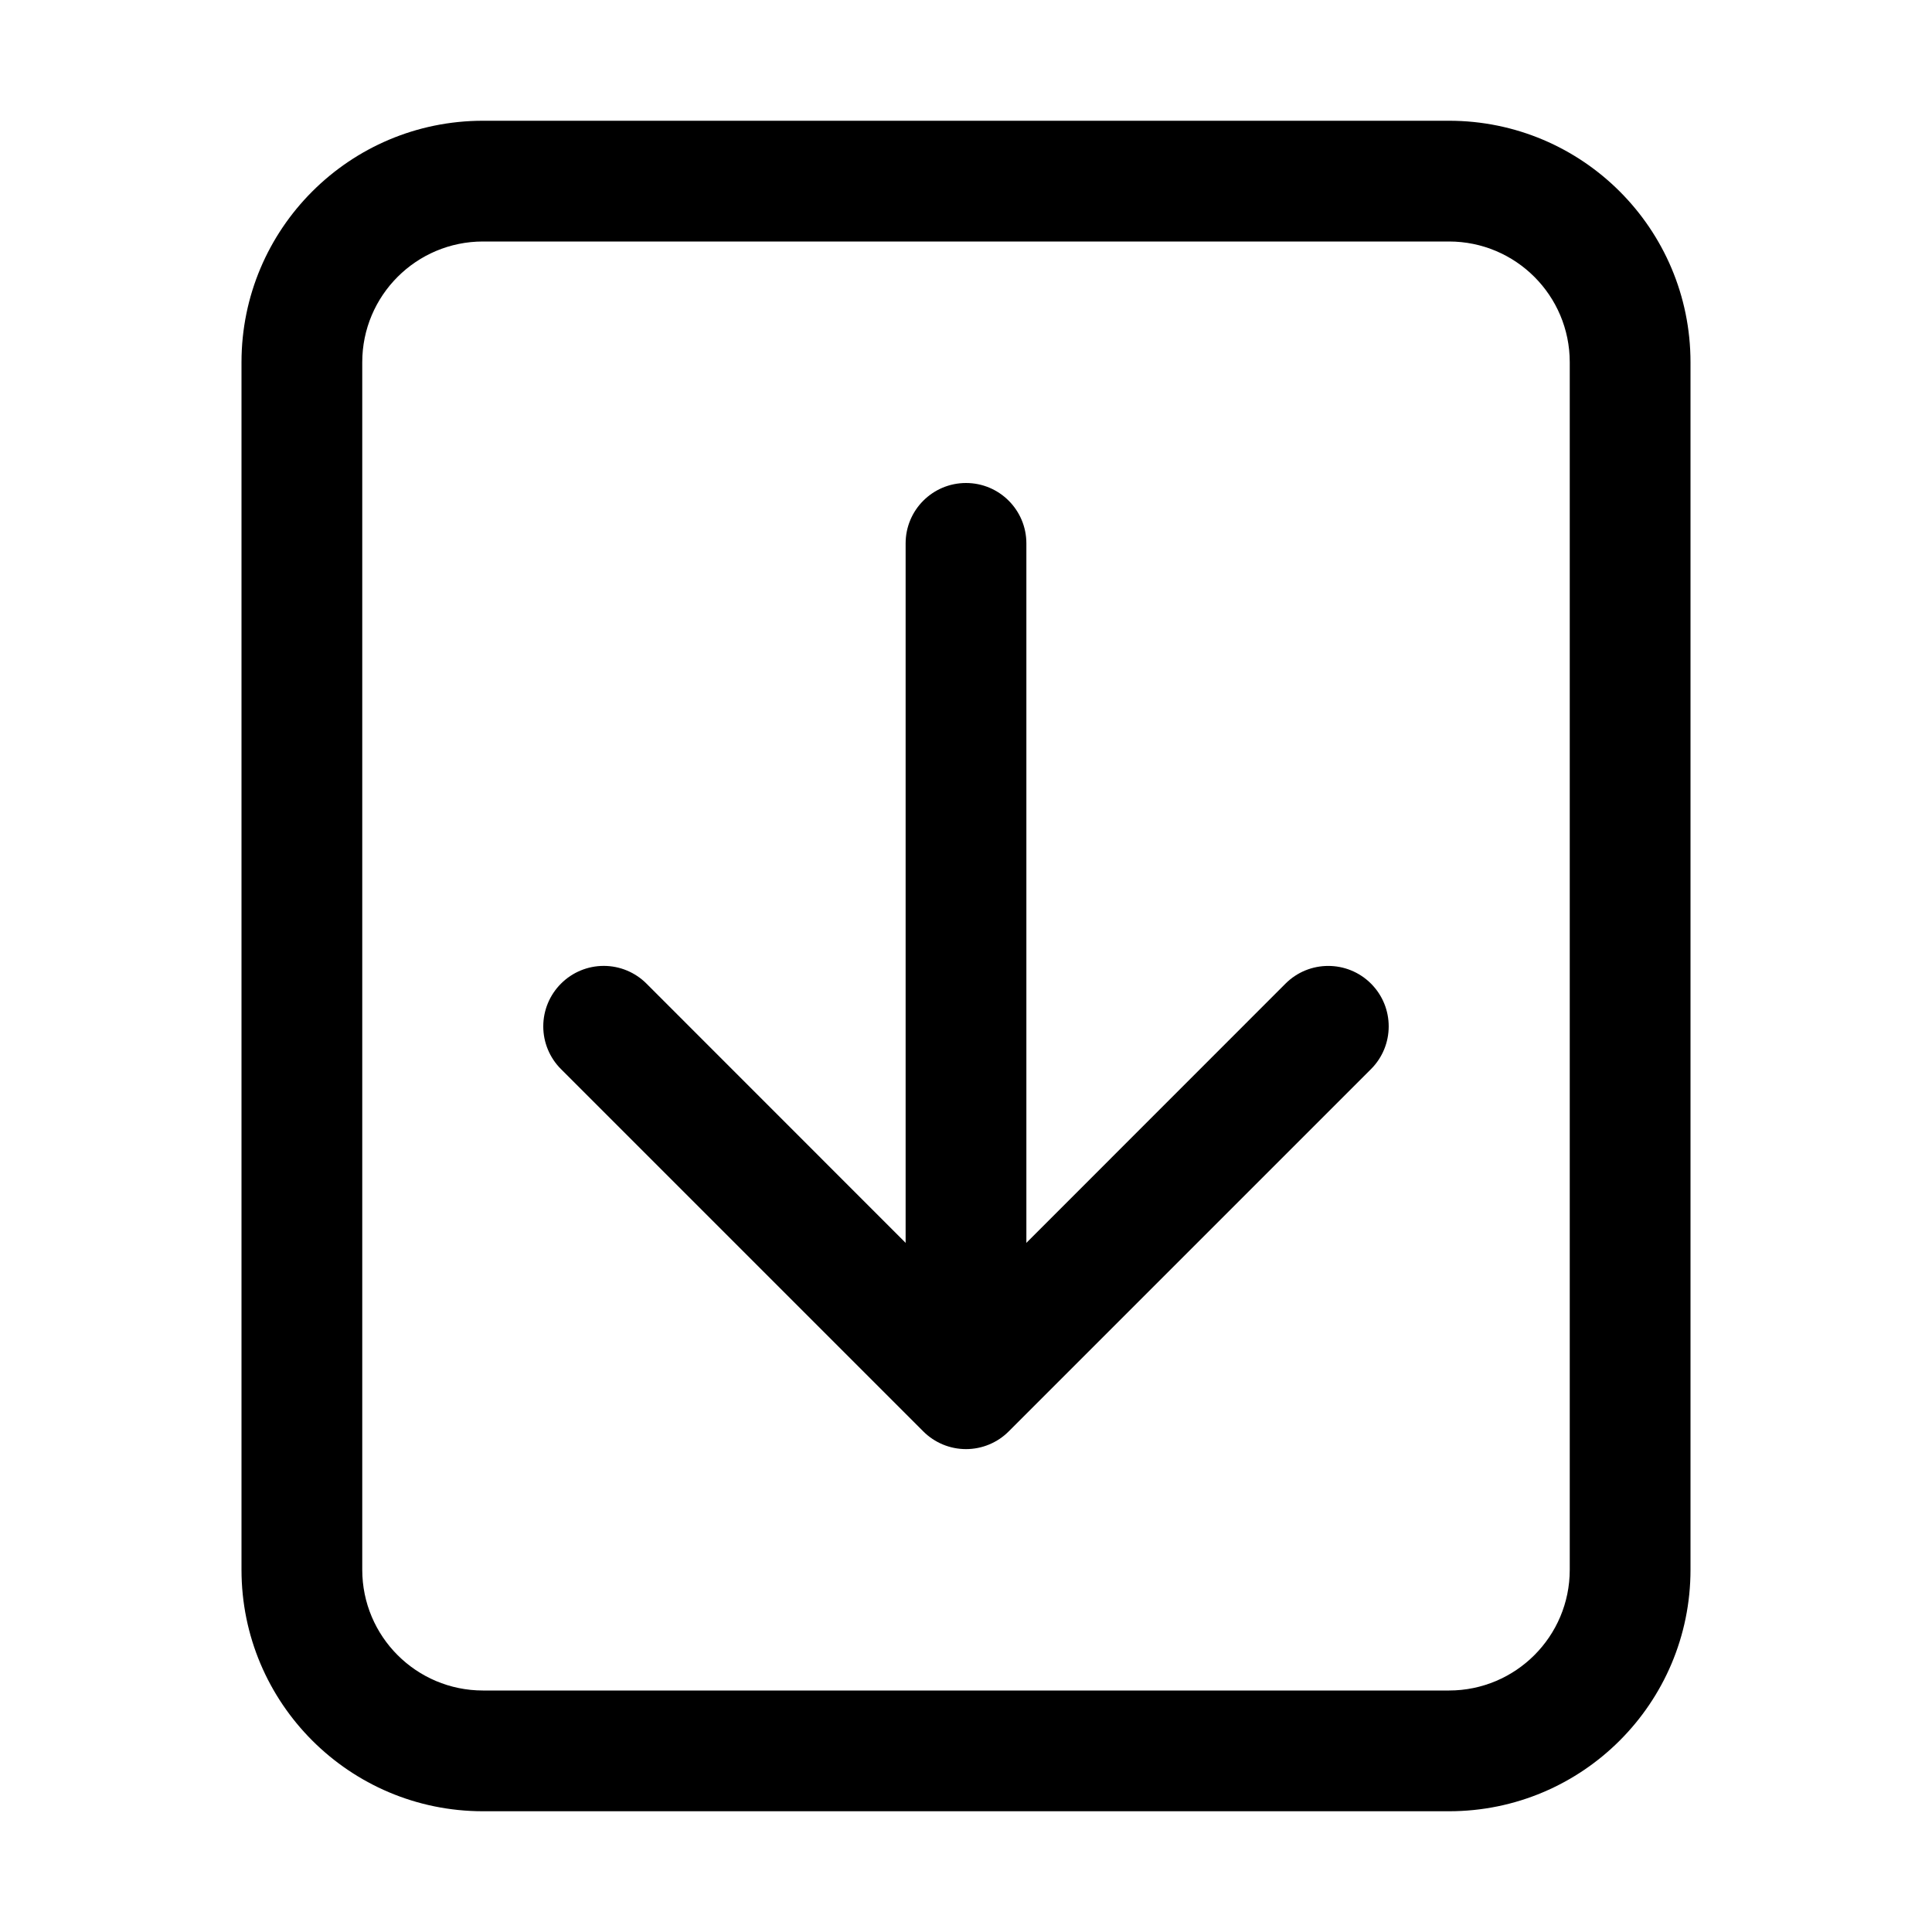
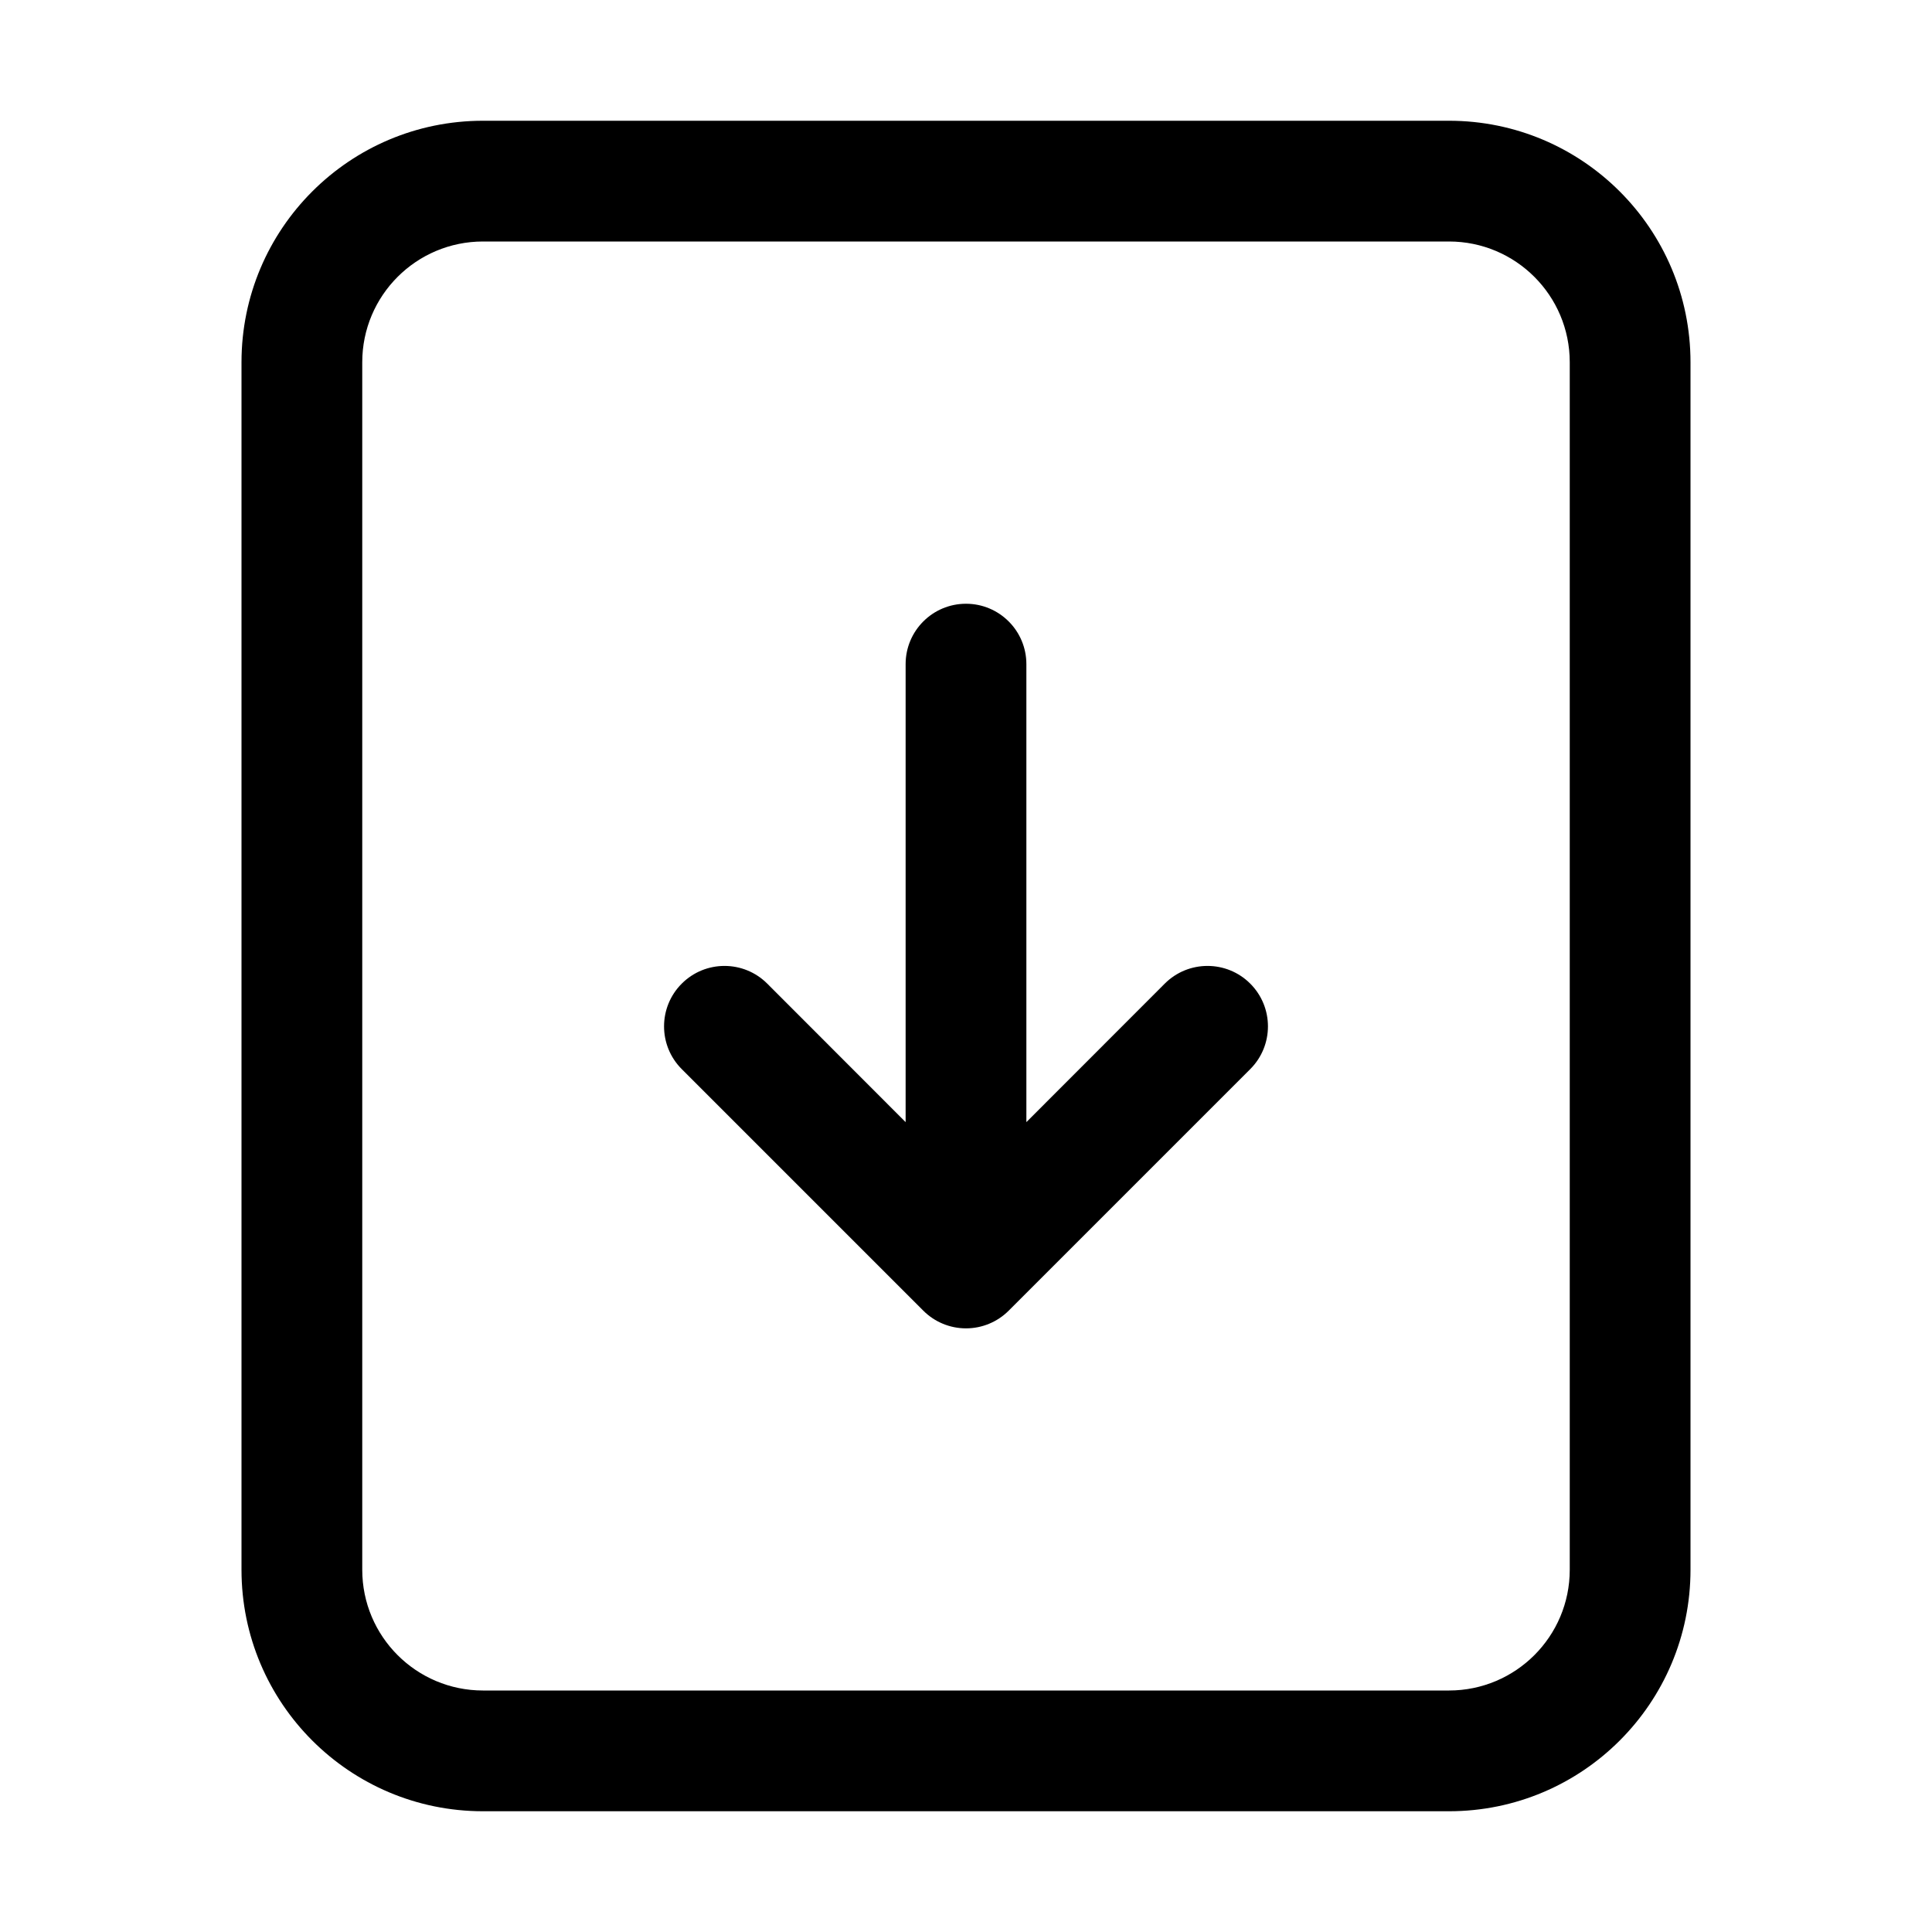
<svg xmlns="http://www.w3.org/2000/svg" width="1em" height="1em" viewBox="0 0 16 16" class="bi bi-file-arrow-down" fill="currentColor">
  <path fill-rule="evenodd" d="M4 1h8a2 2 0 0 1 2 2v10a2 2 0 0 1-2 2H4a2 2 0 0 1-2-2V3a2 2 0 0 1 2-2zm0 1a1 1 0 0 0-1 1v10a1 1 0 0 0 1 1h8a1 1 0 0 0 1-1V3a1 1 0 0 0-1-1H4z" />
-   <path fill-rule="evenodd" d="M4.646 8.146a.5.5 0 0 1 .708 0L8 10.793l2.646-2.647a.5.5 0 0 1 .708.708l-3 3a.5.5 0 0 1-.708 0l-3-3a.5.5 0 0 1 0-.708z" />
-   <path fill-rule="evenodd" d="M8 4a.5.5 0 0 1 .5.5v6a.5.5 0 0 1-1 0v-6A.5.5 0 0 1 8 4z" />
+   <path fill-rule="evenodd" d="M8 5a.5.5 0 0 1 .5.5v3.793l1.146-1.147a.5.5 0 0 1 .708.708l-2 2a.5.5 0 0 1-.708 0l-2-2a.5.5 0 1 1 .708-.708L7.5 9.293V5.5A.5.5 0 0 1 8 5z" />
</svg>
